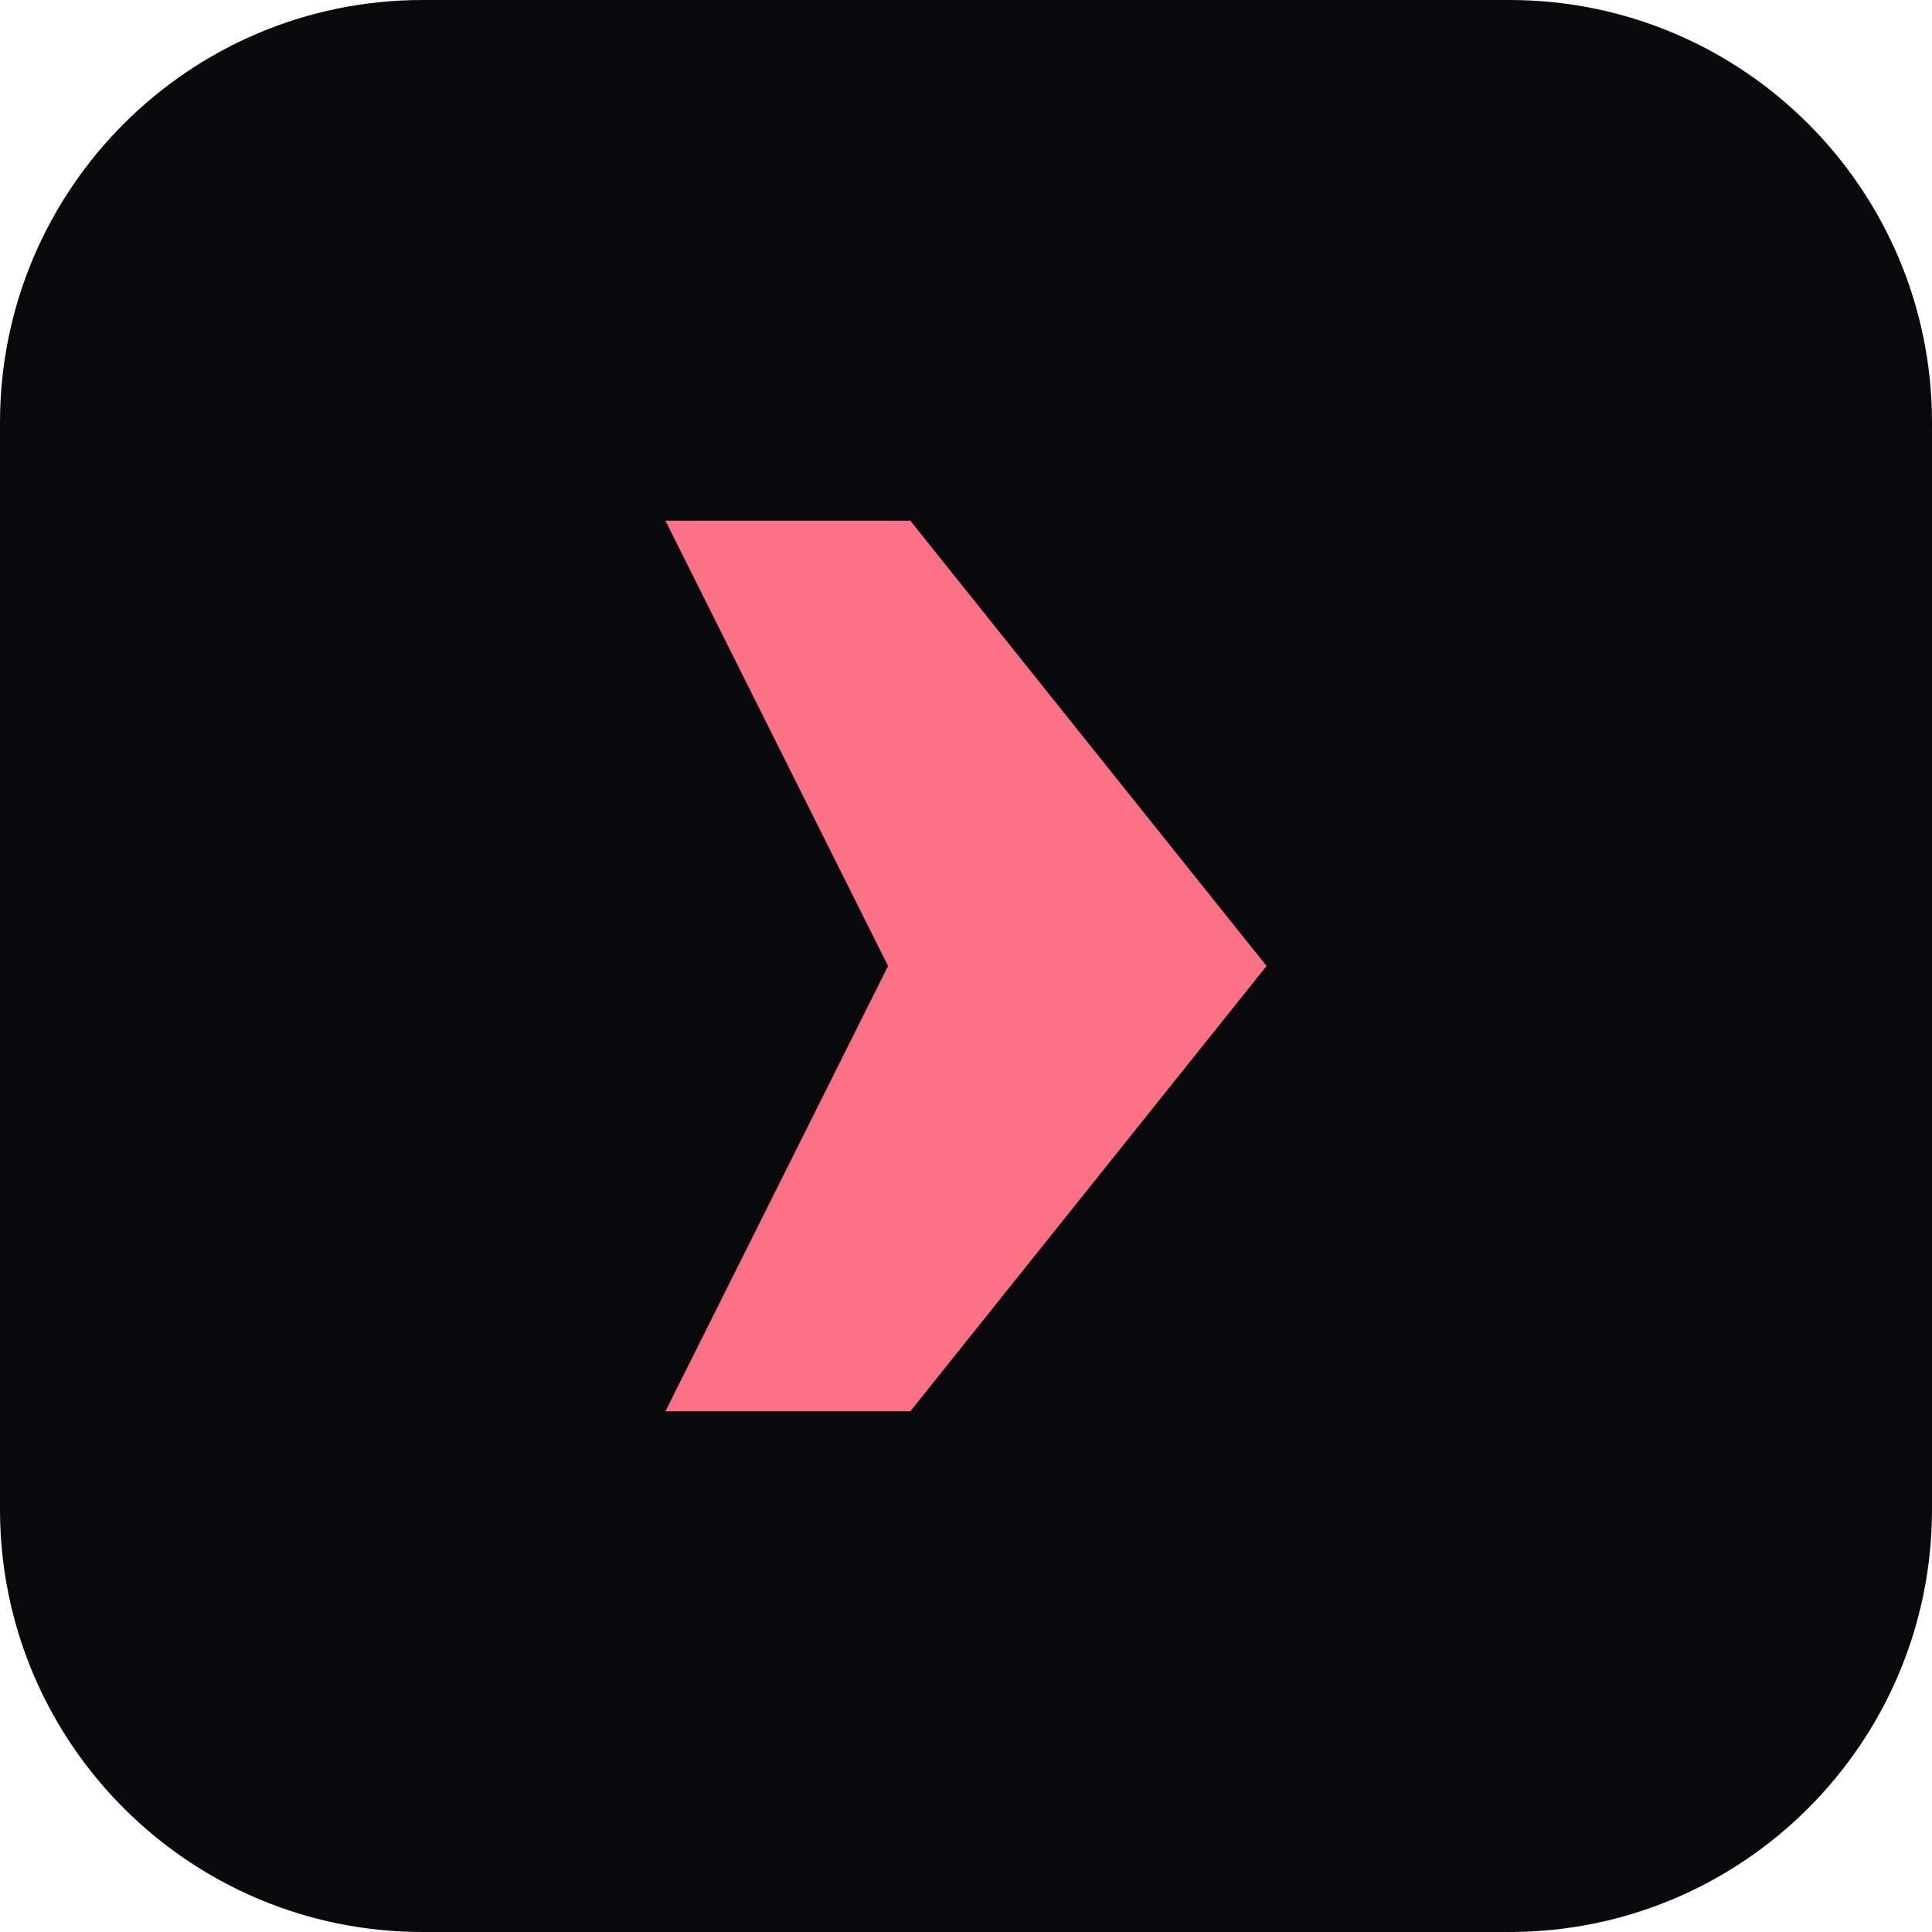
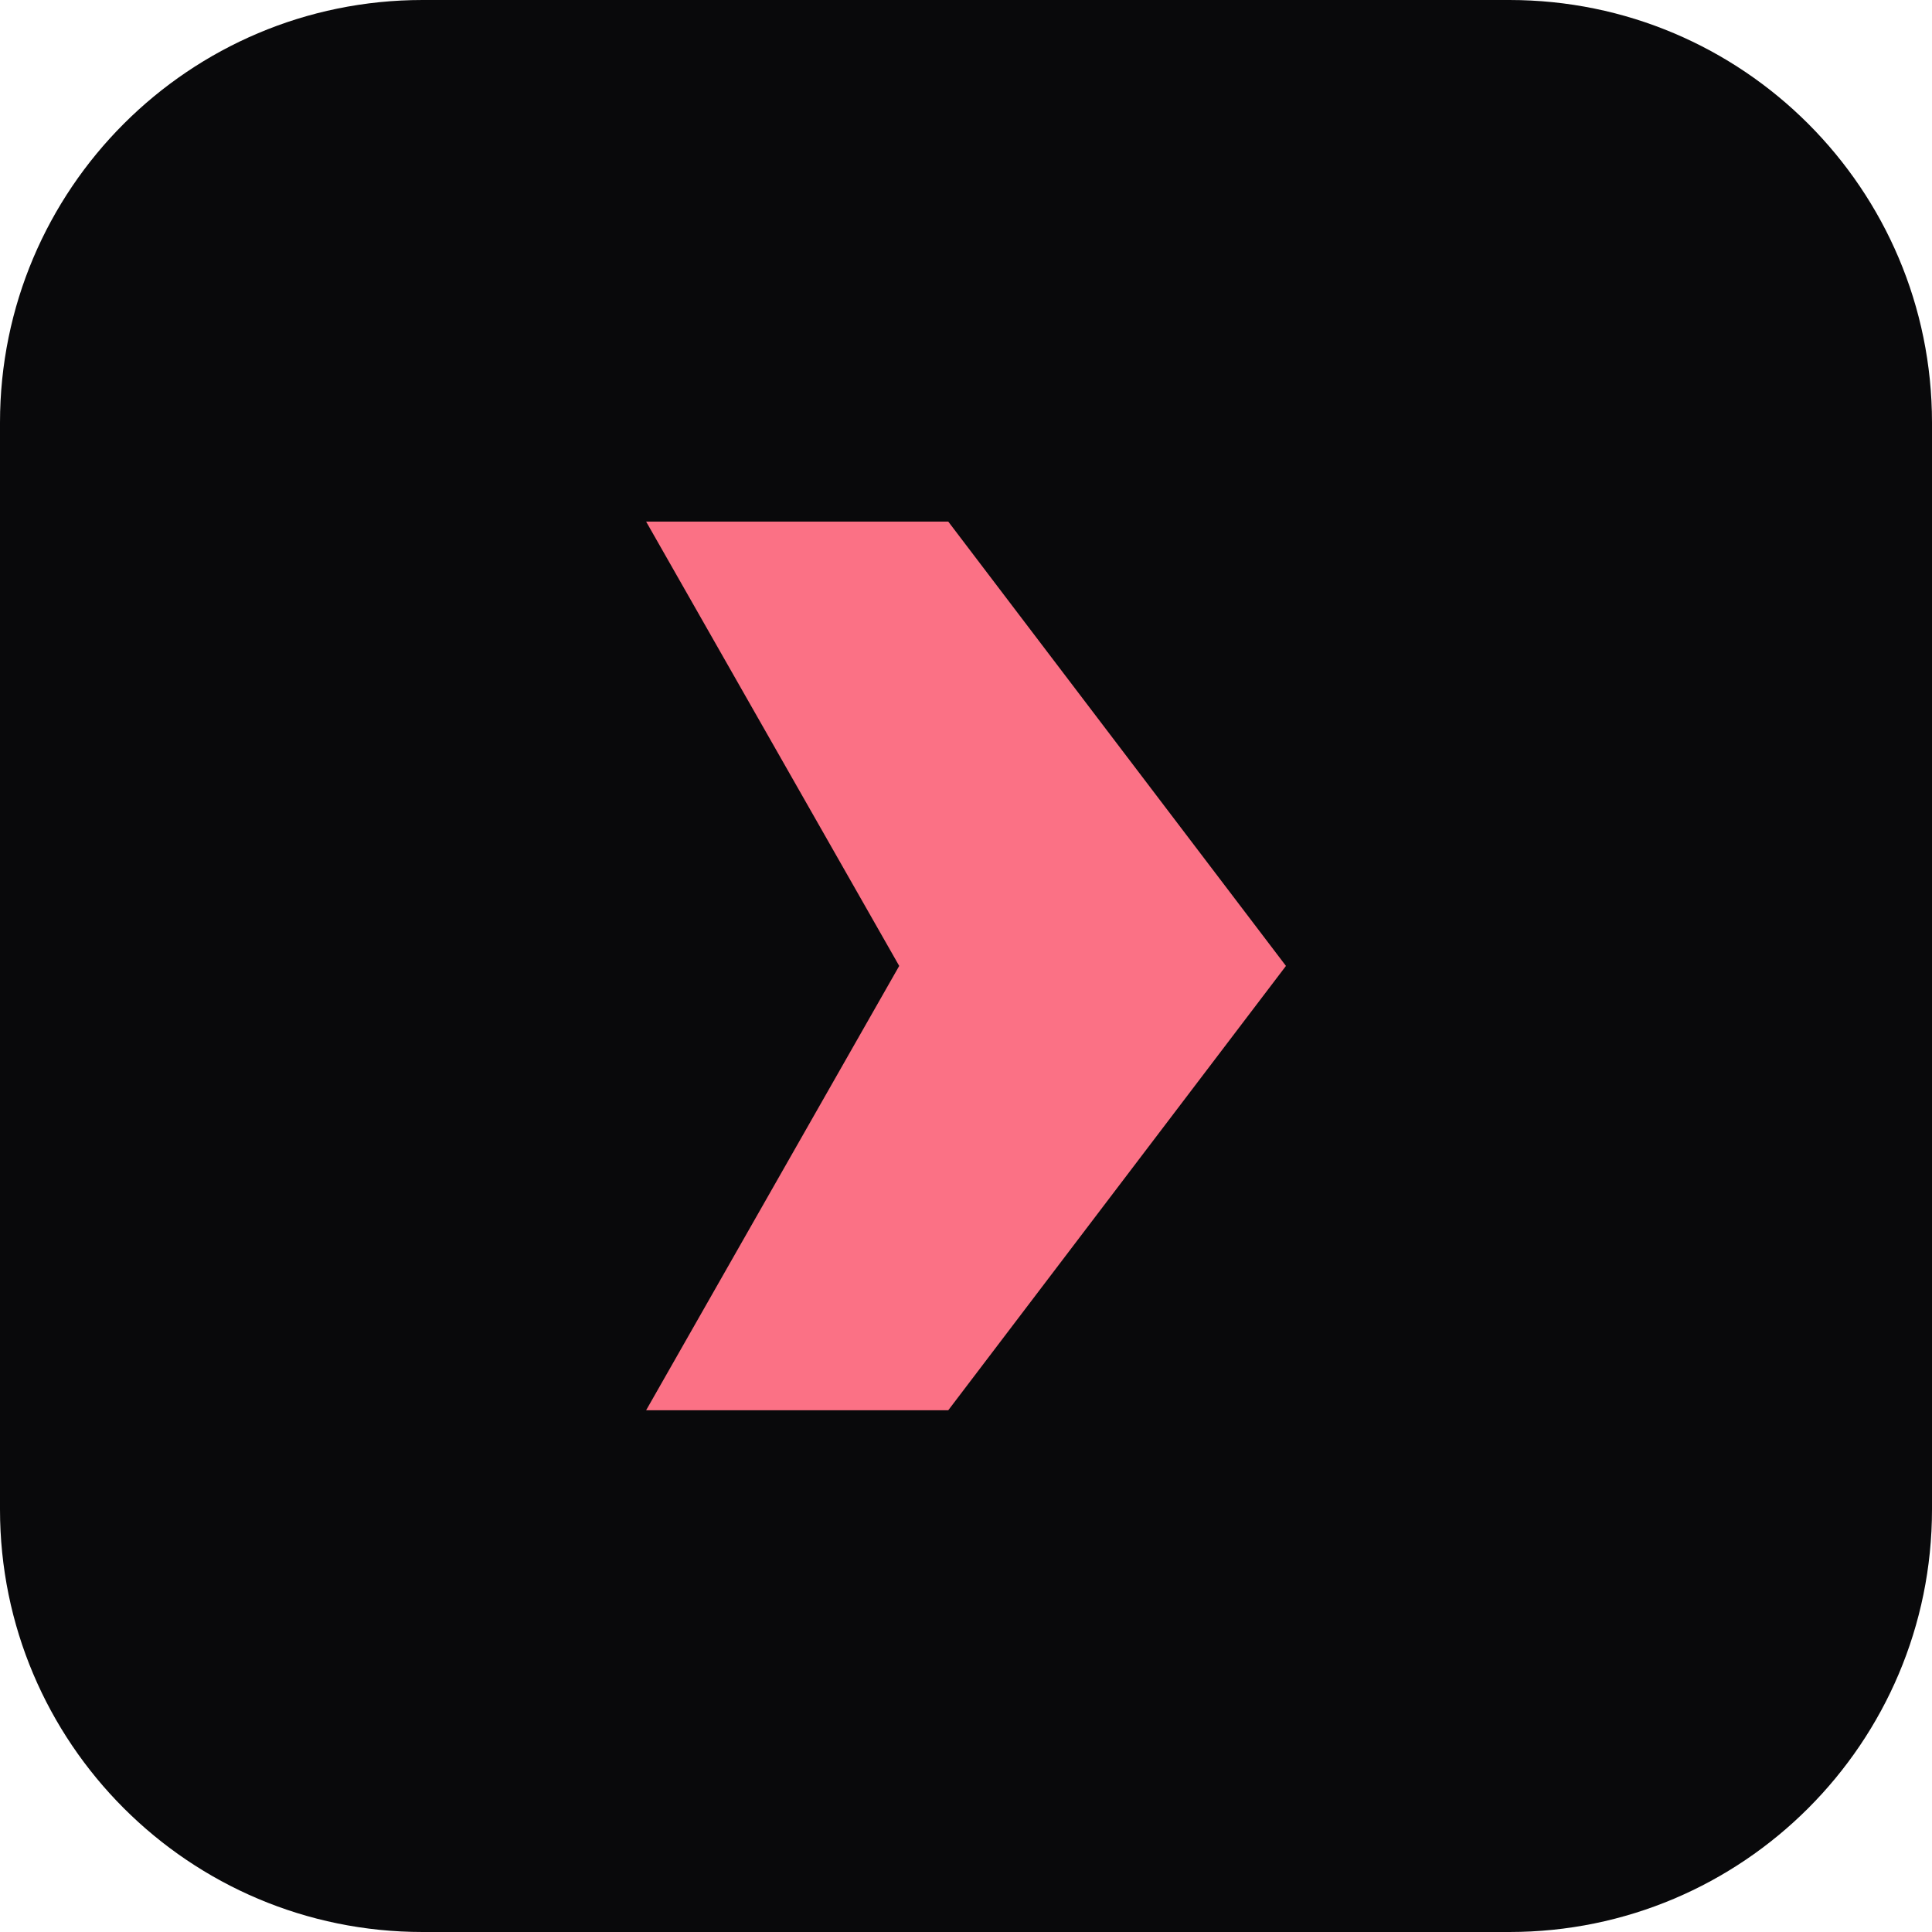
<svg xmlns="http://www.w3.org/2000/svg" viewBox="0 0 1024 1024" fill="none" shape-rendering="geometricPrecision">
  <defs>
-     <linearGradient id="accent" x1="353" y1="276" x2="671" y2="748" gradientUnits="userSpaceOnUse">
+     <linearGradient id="accent" x1="314" y1="248" x2="691" y2="719" gradientUnits="userSpaceOnUse">
      <stop offset="0" stop-color="#fb7185" />
+       <stop offset=".5" stop-color="#f43f5e" />
      <stop offset="1" stop-color="#e11d48" />
    </linearGradient>
  </defs>
  <rect width="1024" height="1024" rx="224" fill="#09090b" />
-   <g transform="translate(211.1 181.6) scale(5.9)">
-     <path d="M24 16H46L78 56L46 96H24L44 56L24 16Z" fill="url(#accent)" />
+   <g transform="translate(314.2 248.2) scale(4.710)">
+     <path d="M6 6 L40 6 L78.0 56.0 L40 106 L6 106 L34.48 56.0 Z" fill="url(#accent)" />
  </g>
</svg>
